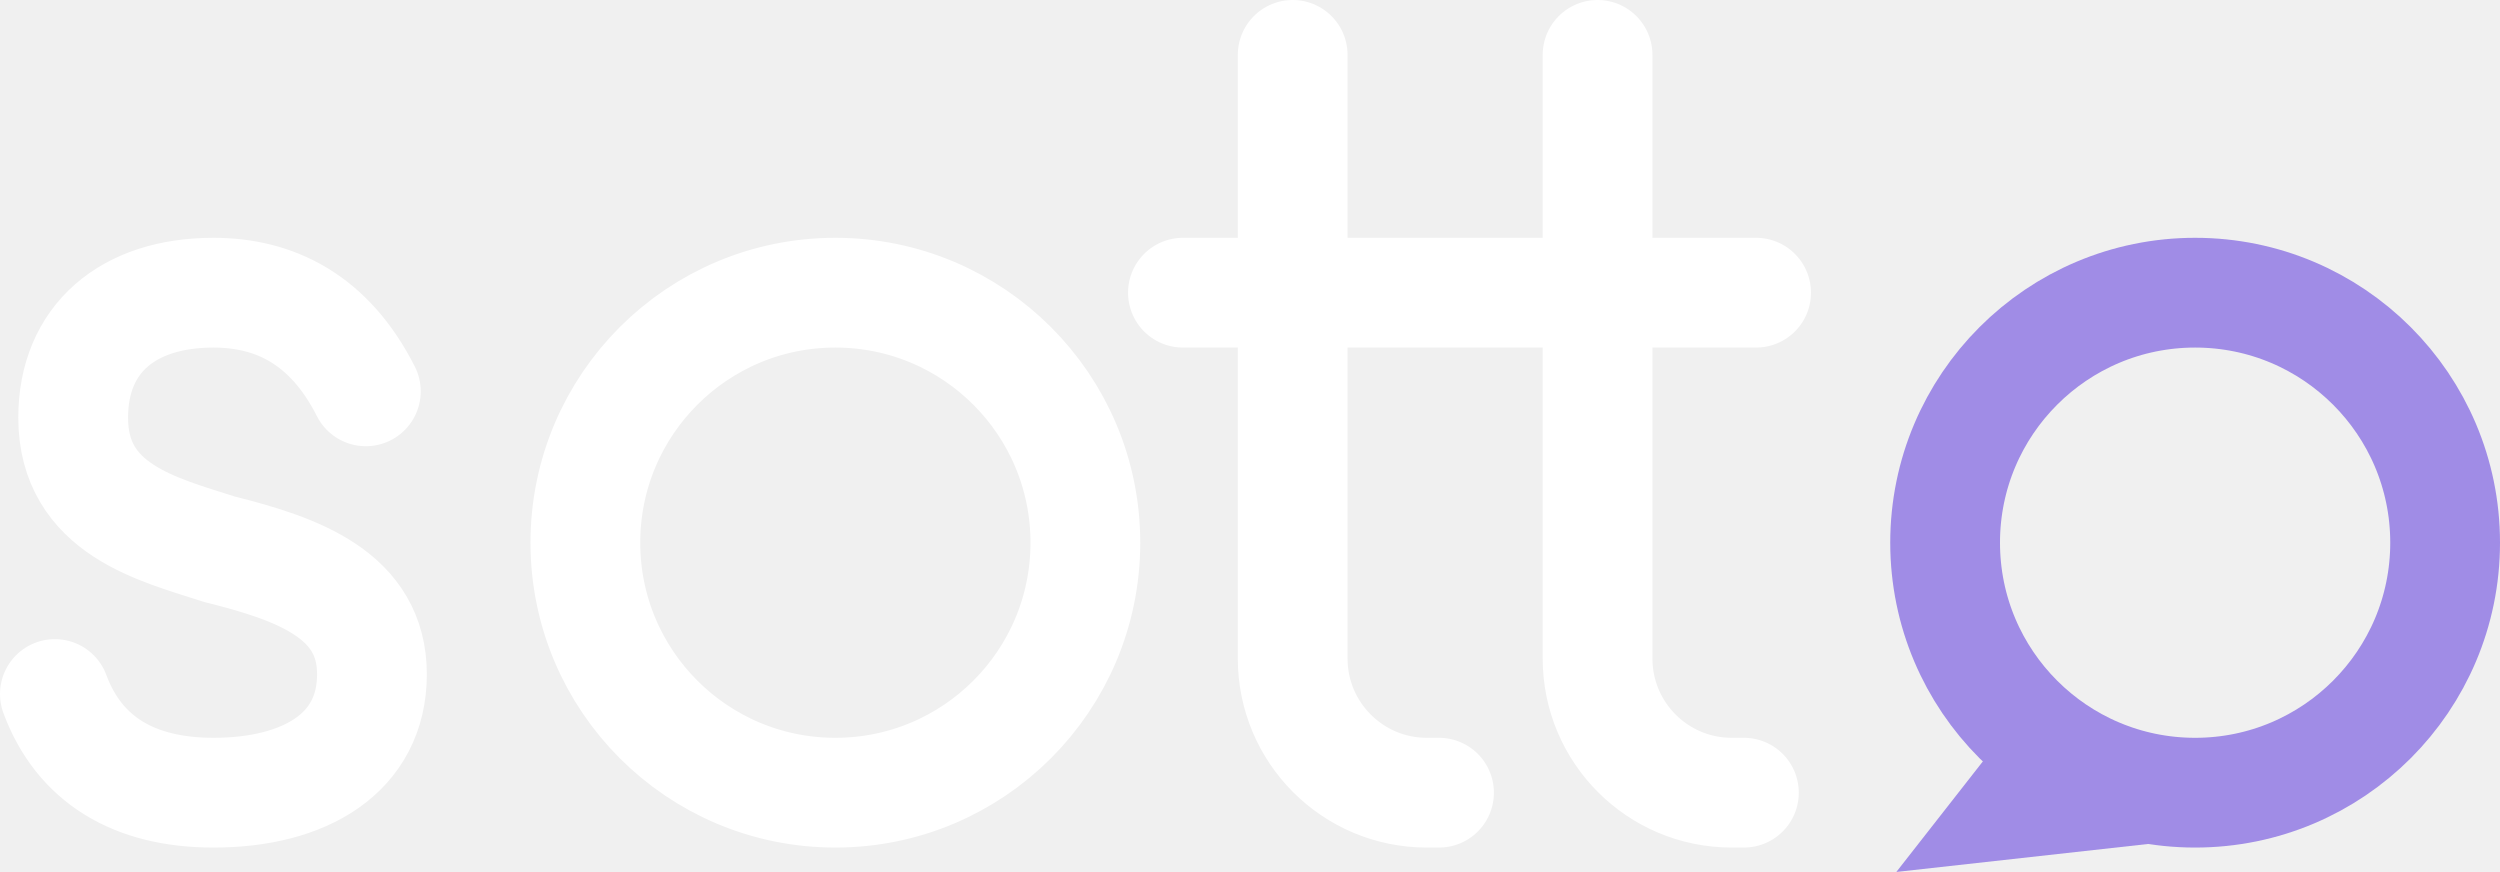
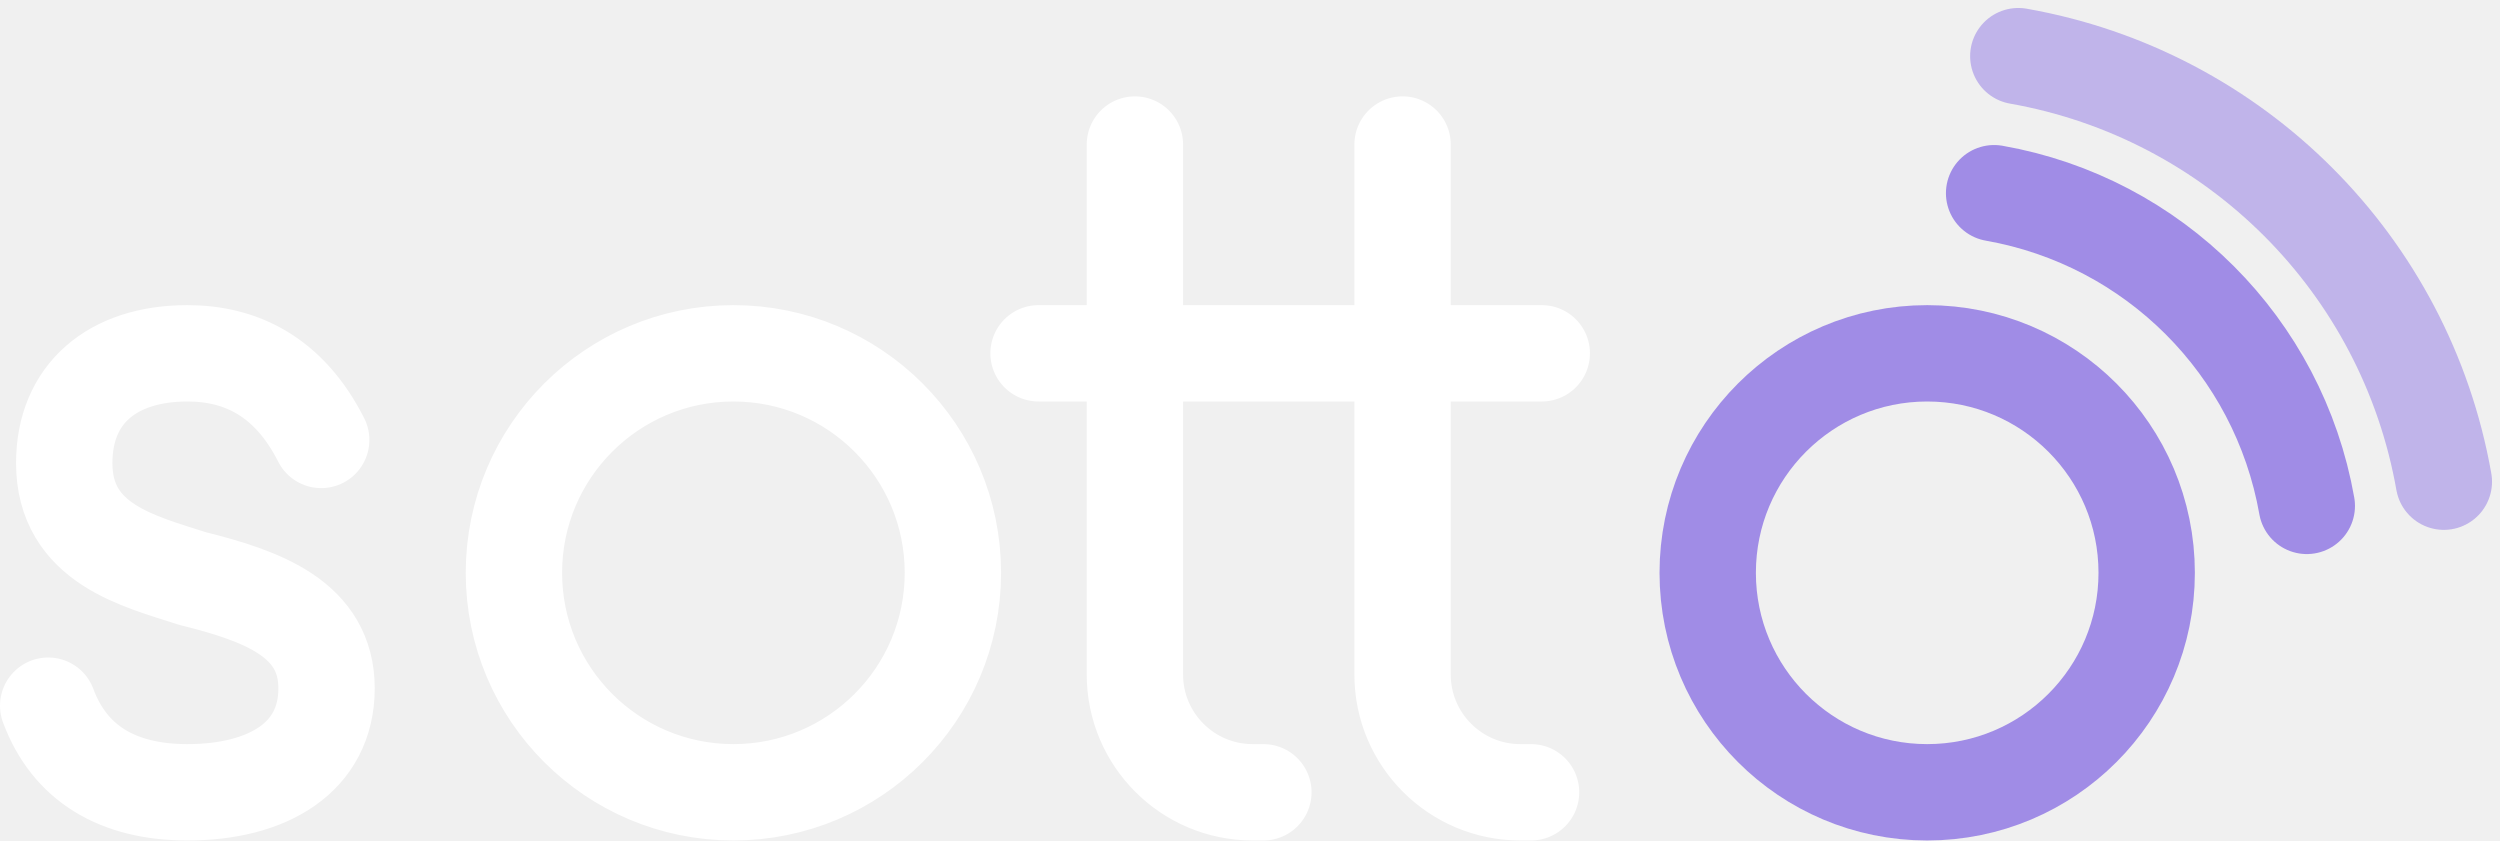
- <svg xmlns="http://www.w3.org/2000/svg" viewBox="0 -39 410 143">
+ <svg xmlns="http://www.w3.org/2000/svg" viewBox="0 -57 467 157">
  <path d="M60 25.18C54 13.32 45 9 35 9C21 9 12 16.55 12 29.5C12 44.61 26 47.84 36 51.08C49 54.32 61 58.63 61 71.58C61 84.53 50 91 35 91C22 91 13 85.61 9 74.82M96 50a41 41 0 1 0 82 0a41 41 0 1 0 -82 0M212 -30L212 69A22 22 0 0 0 234 91L236 91M262 -30L262 69A22 22 0 0 0 284 91L286 91M194 9L288 9" stroke="#fff" stroke-width="18" stroke-linecap="round" stroke-linejoin="round" fill="none" />
  <path d="M319 50a41 41 0 1 0 82 0a41 41 0 1 0 -82 0" stroke="#a08ce6" stroke-width="18" stroke-linecap="round" stroke-linejoin="round" fill="none" />
-   <polygon points="329,81 356,99 311,104" fill="#a08ce6" />
+   <path d="M372.5 -20.91A72 72 0 0 1 430.91 37.5" stroke="#a08ce6" stroke-width="18" stroke-linecap="round" stroke-linejoin="round" fill="none" />
+   <path d="M377.02 -46.51A98 98 0 0 1 456.51 32.98" stroke="#a08ce6" stroke-width="18" stroke-linecap="round" stroke-linejoin="round" fill="none" stroke-opacity="0.6" />
</svg>
